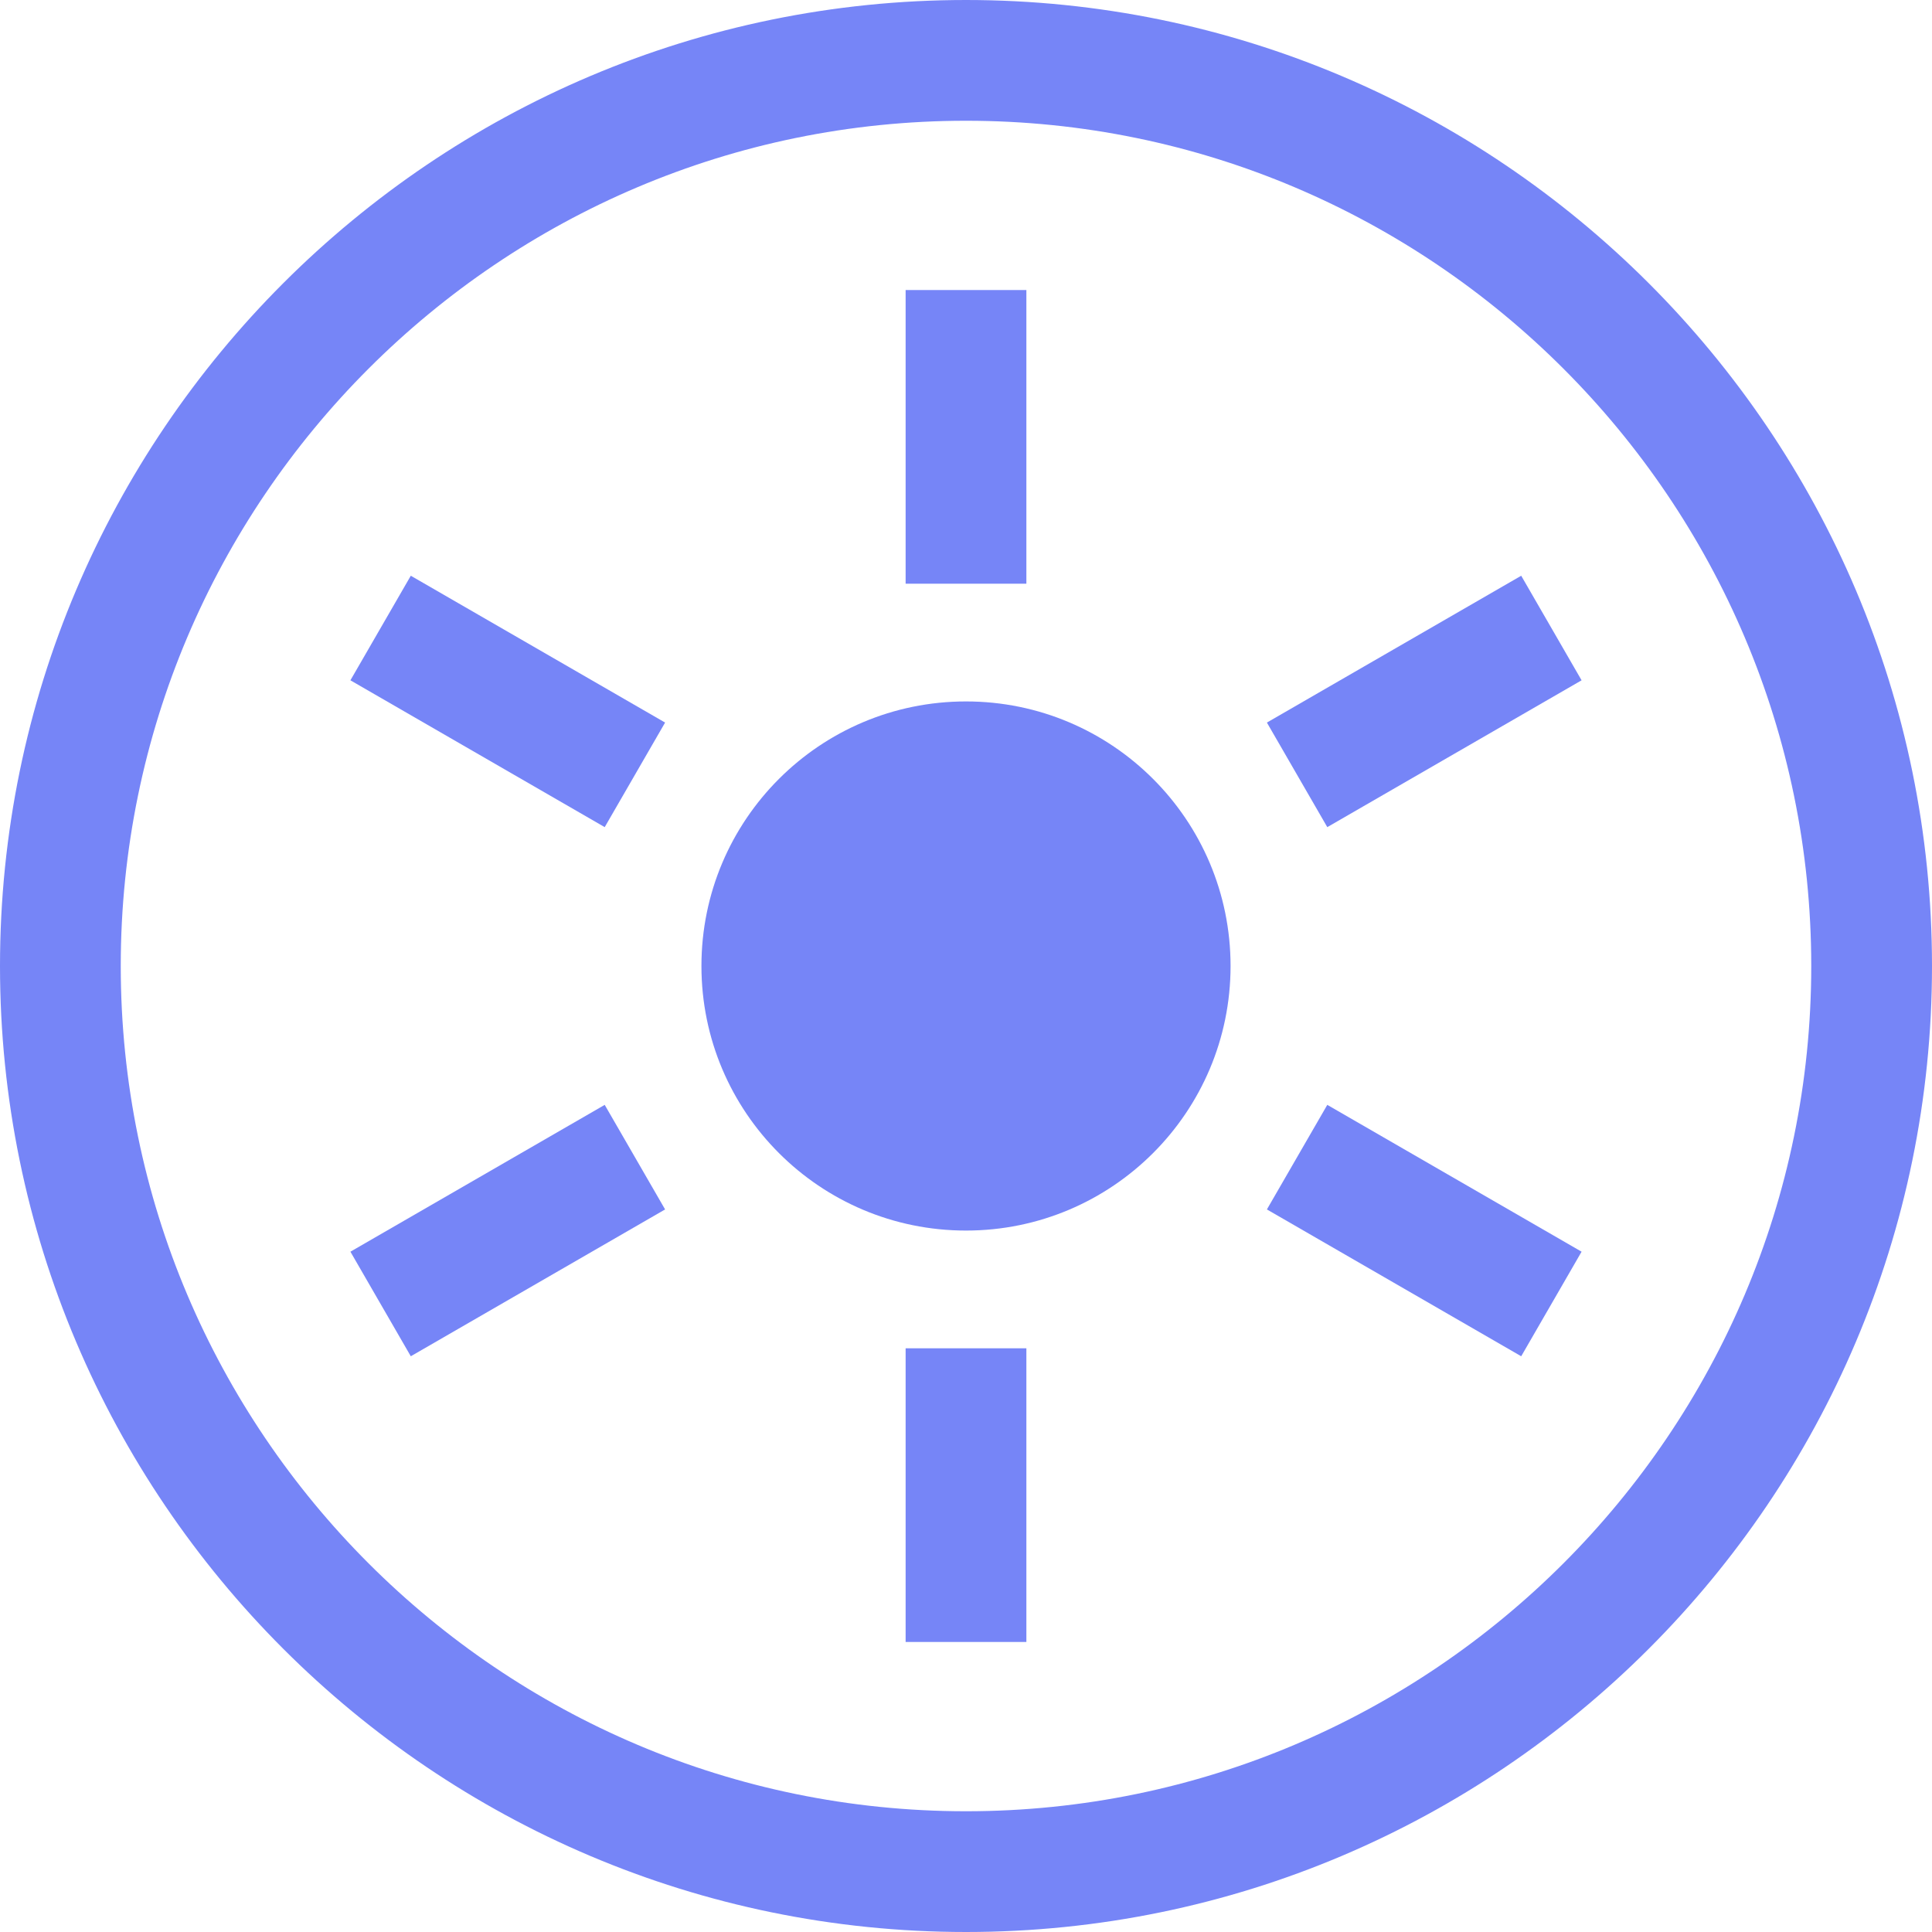
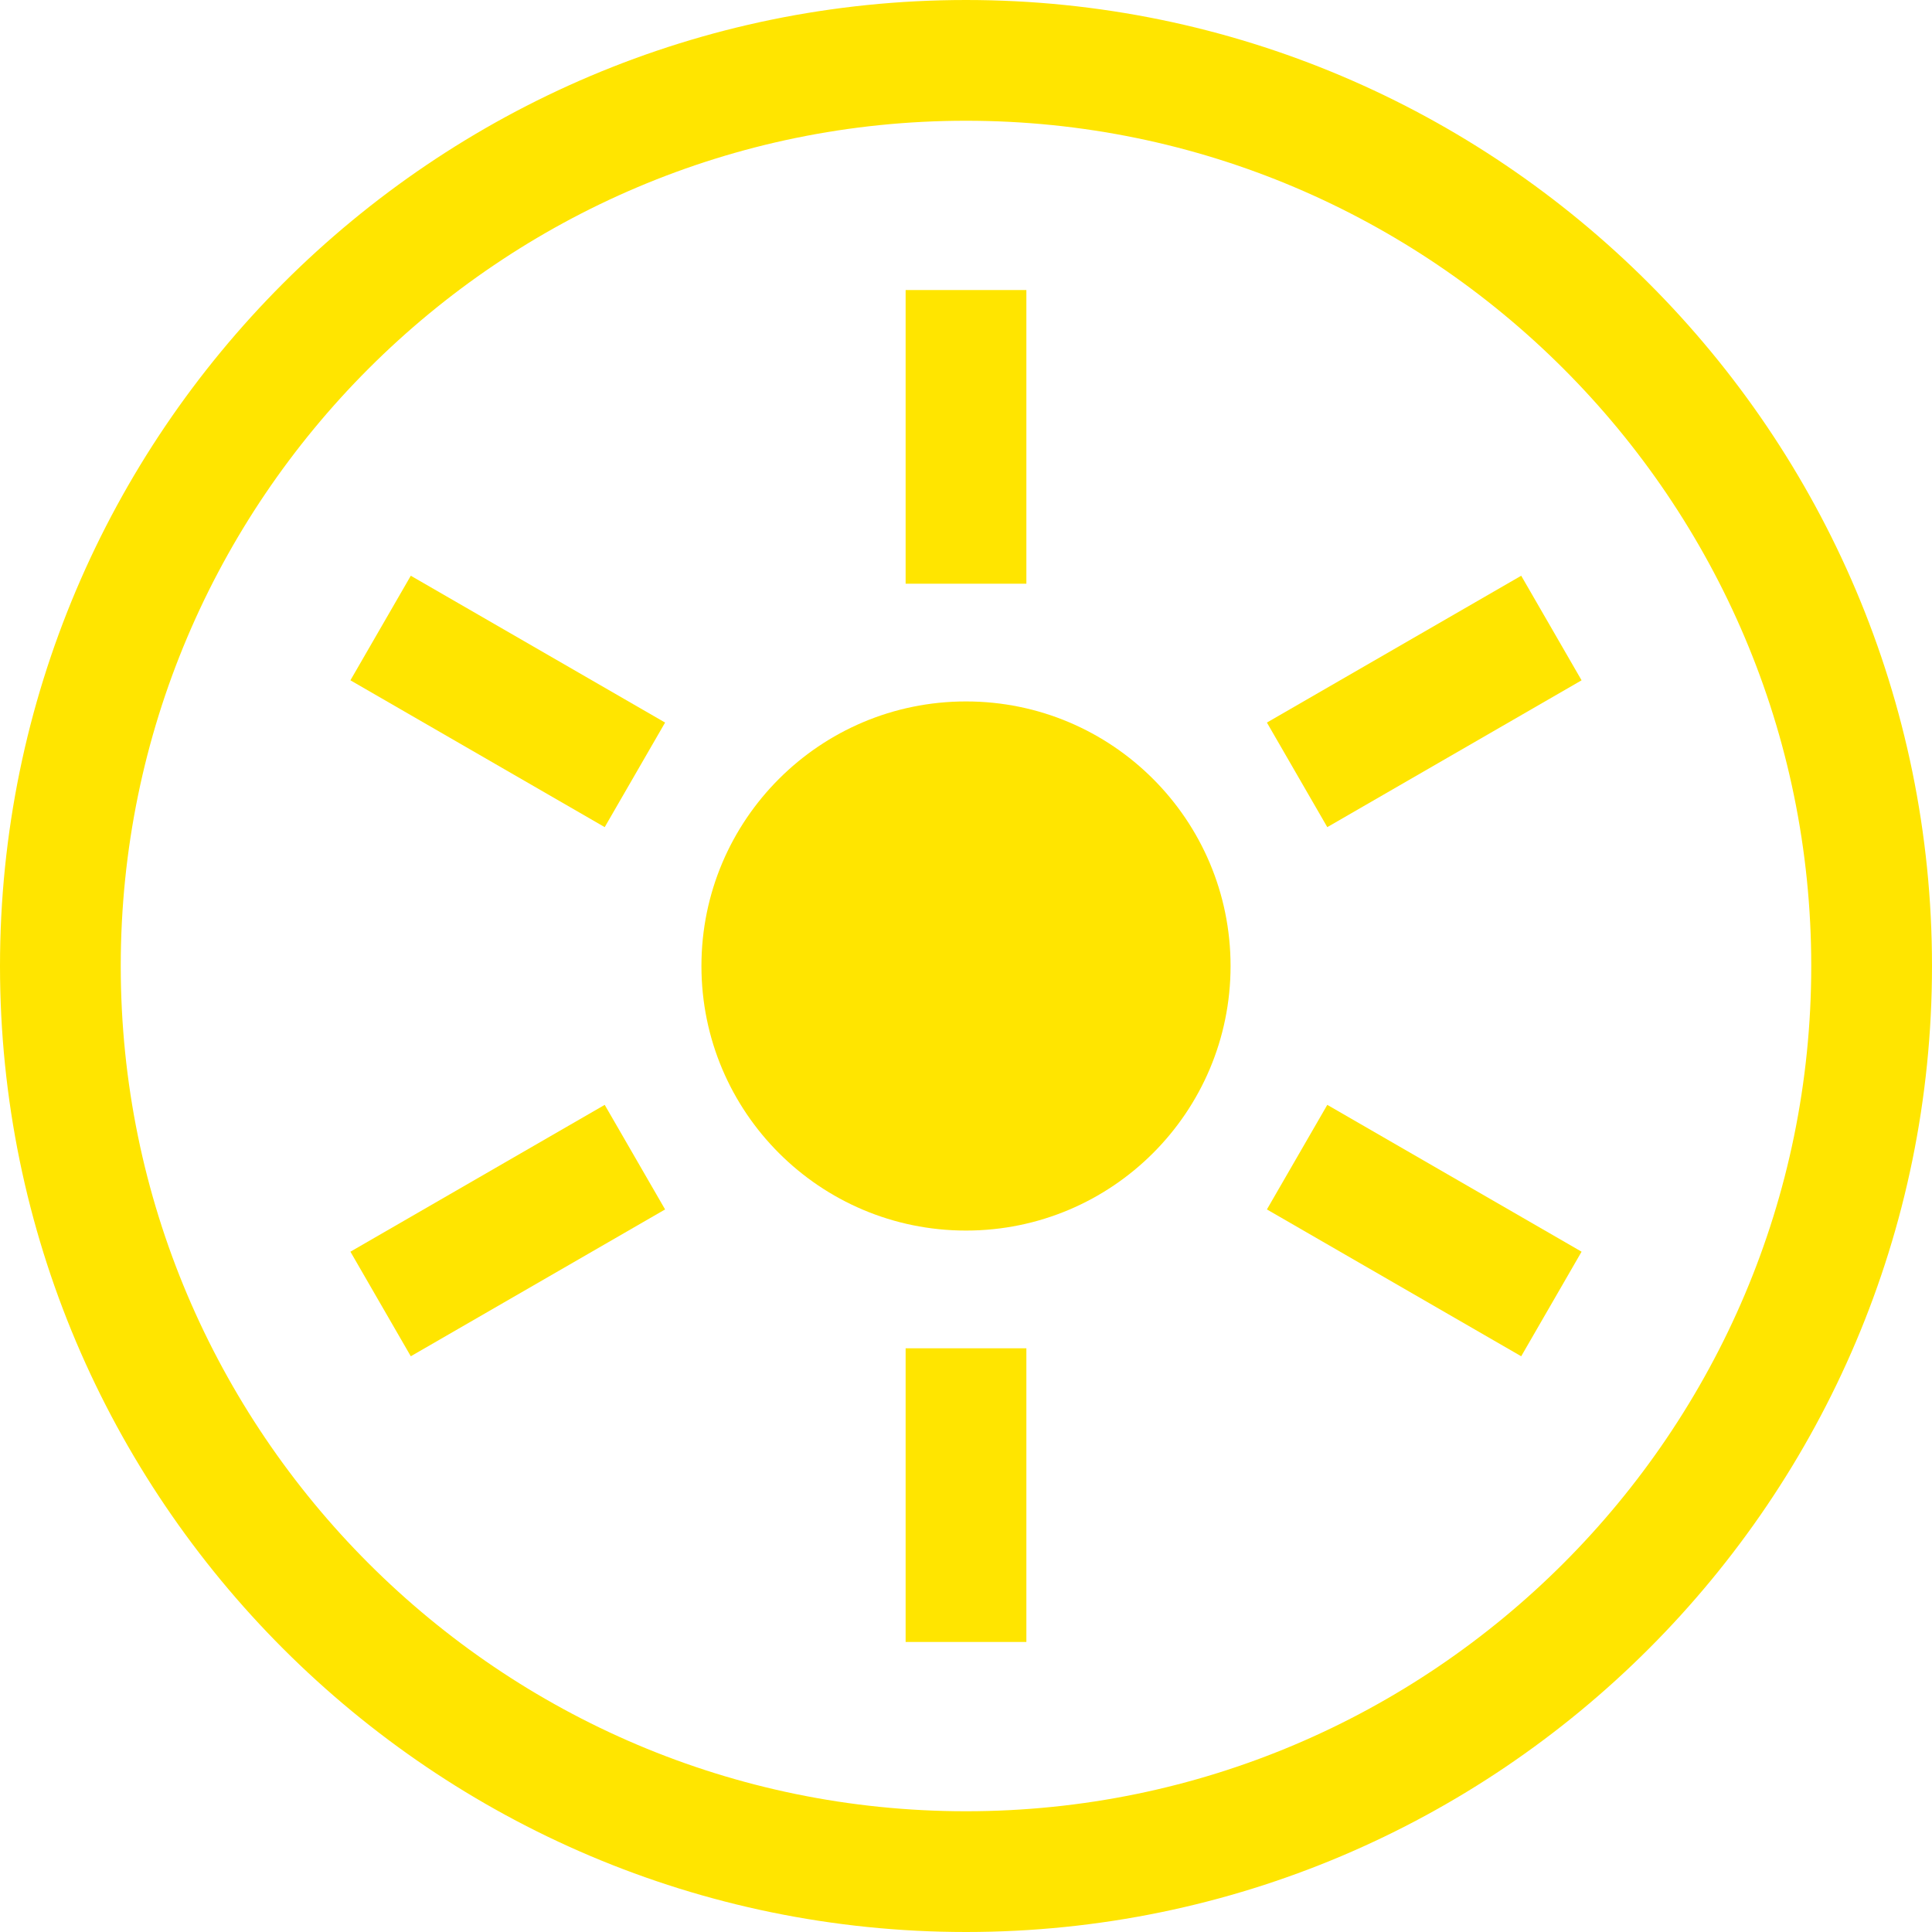
<svg xmlns="http://www.w3.org/2000/svg" id="uuid-d9fc65a2-7753-4301-ac1b-b6ec78d72e54" data-name="Layer_2" width="32" height="32" viewBox="0 0 32 32">
  <defs>
    <style>
      .uuid-a4e76c53-749f-4dbe-b3e1-e093783663a0 {
-         fill: #7685f7;
+         fill: #FFE500;
      }

      .uuid-7d878262-ec24-4935-bbf9-48228a115b12 {
        fill: none;
-         stroke: #7685f7;
+         stroke: #FFE500;
        stroke-miterlimit: 10;
        stroke-width: 2px;
      }
    </style>
  </defs>
  <g id="uuid-a69d5461-a0dc-47a5-8fca-0258d6b9c7d0" data-name="Layer_1_copy_2">
    <g>
      <path class="uuid-7d878262-ec24-4935-bbf9-48228a115b12" d="M16,31c-8.271,0-15-6.728-15-15S7.729,1,16,1s15,6.729,15,15-6.728,15-15,15Z" />
      <g>
        <circle class="uuid-a4e76c53-749f-4dbe-b3e1-e093783663a0" cx="16" cy="16" r="4.382" />
        <line class="uuid-7d878262-ec24-4935-bbf9-48228a115b12" x1="16" y1="9.668" x2="16" y2="4.804" />
        <line class="uuid-7d878262-ec24-4935-bbf9-48228a115b12" x1="10.516" y1="12.834" x2="6.304" y2="10.402" />
        <line class="uuid-7d878262-ec24-4935-bbf9-48228a115b12" x1="10.516" y1="19.166" x2="6.304" y2="21.598" />
        <line class="uuid-7d878262-ec24-4935-bbf9-48228a115b12" x1="16" y1="22.332" x2="16" y2="27.196" />
        <line class="uuid-7d878262-ec24-4935-bbf9-48228a115b12" x1="21.484" y1="19.166" x2="25.696" y2="21.598" />
        <line class="uuid-7d878262-ec24-4935-bbf9-48228a115b12" x1="21.484" y1="12.834" x2="25.696" y2="10.402" />
      </g>
    </g>
  </g>
</svg>
